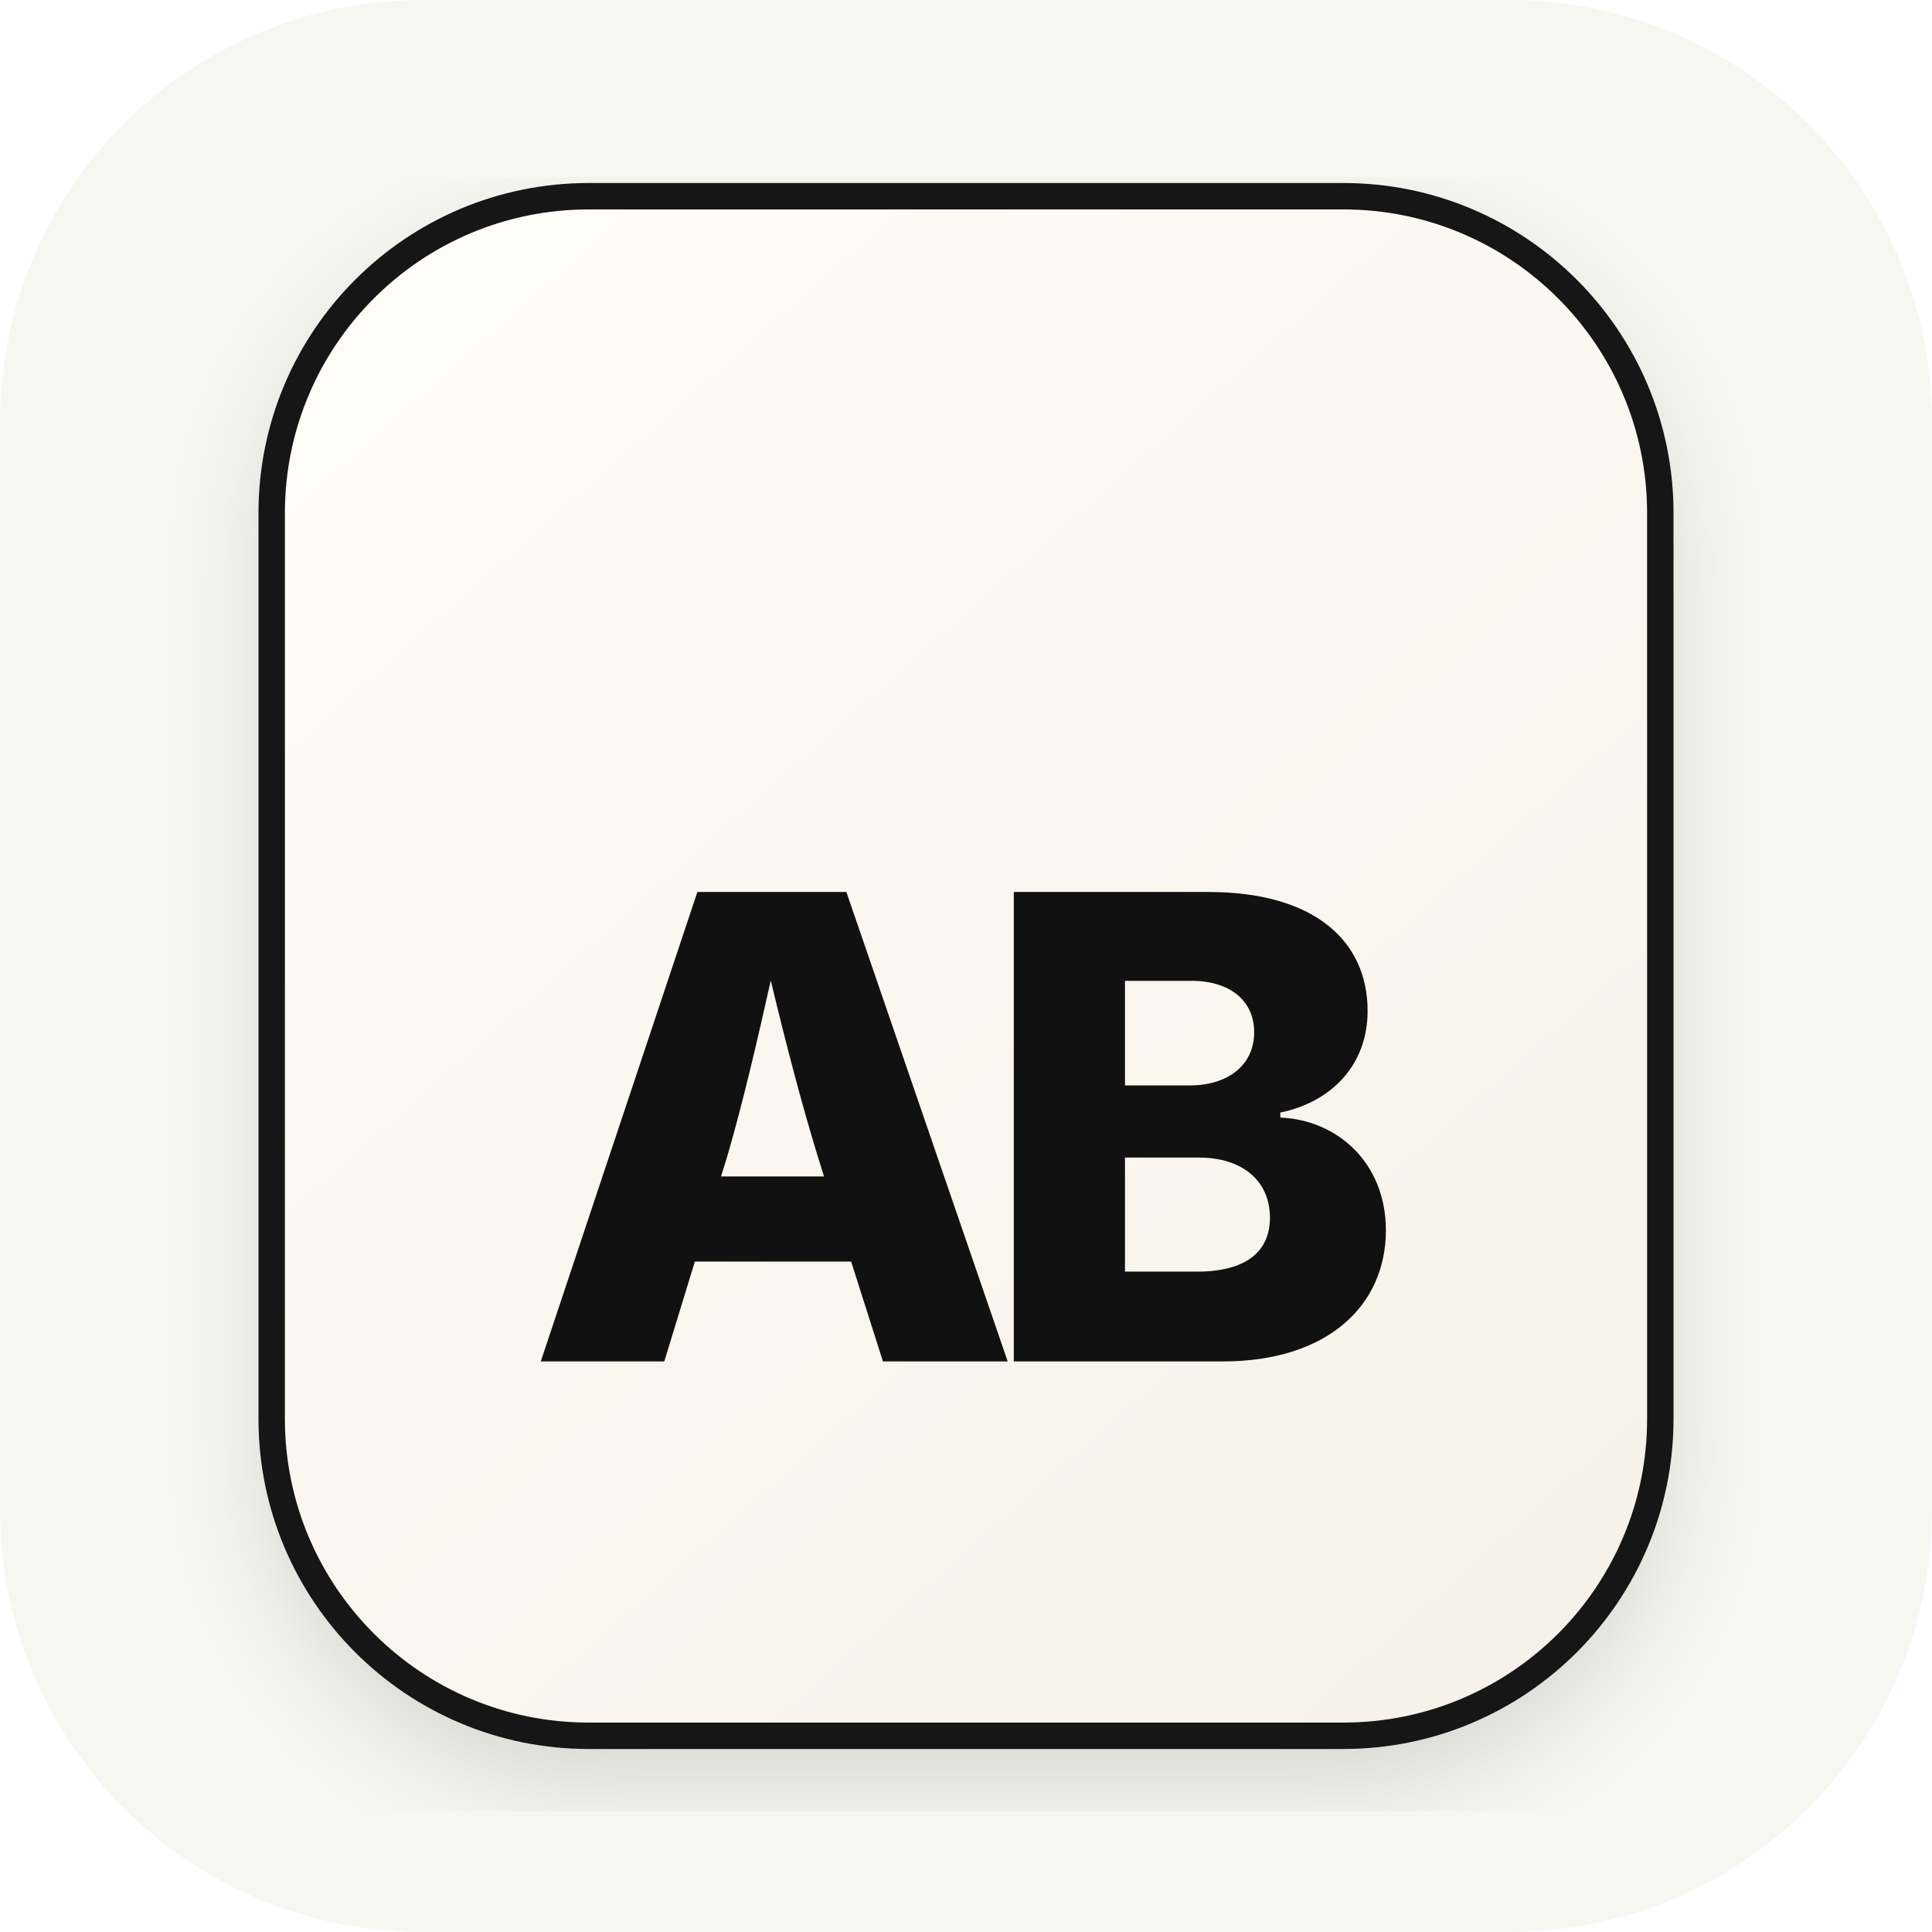
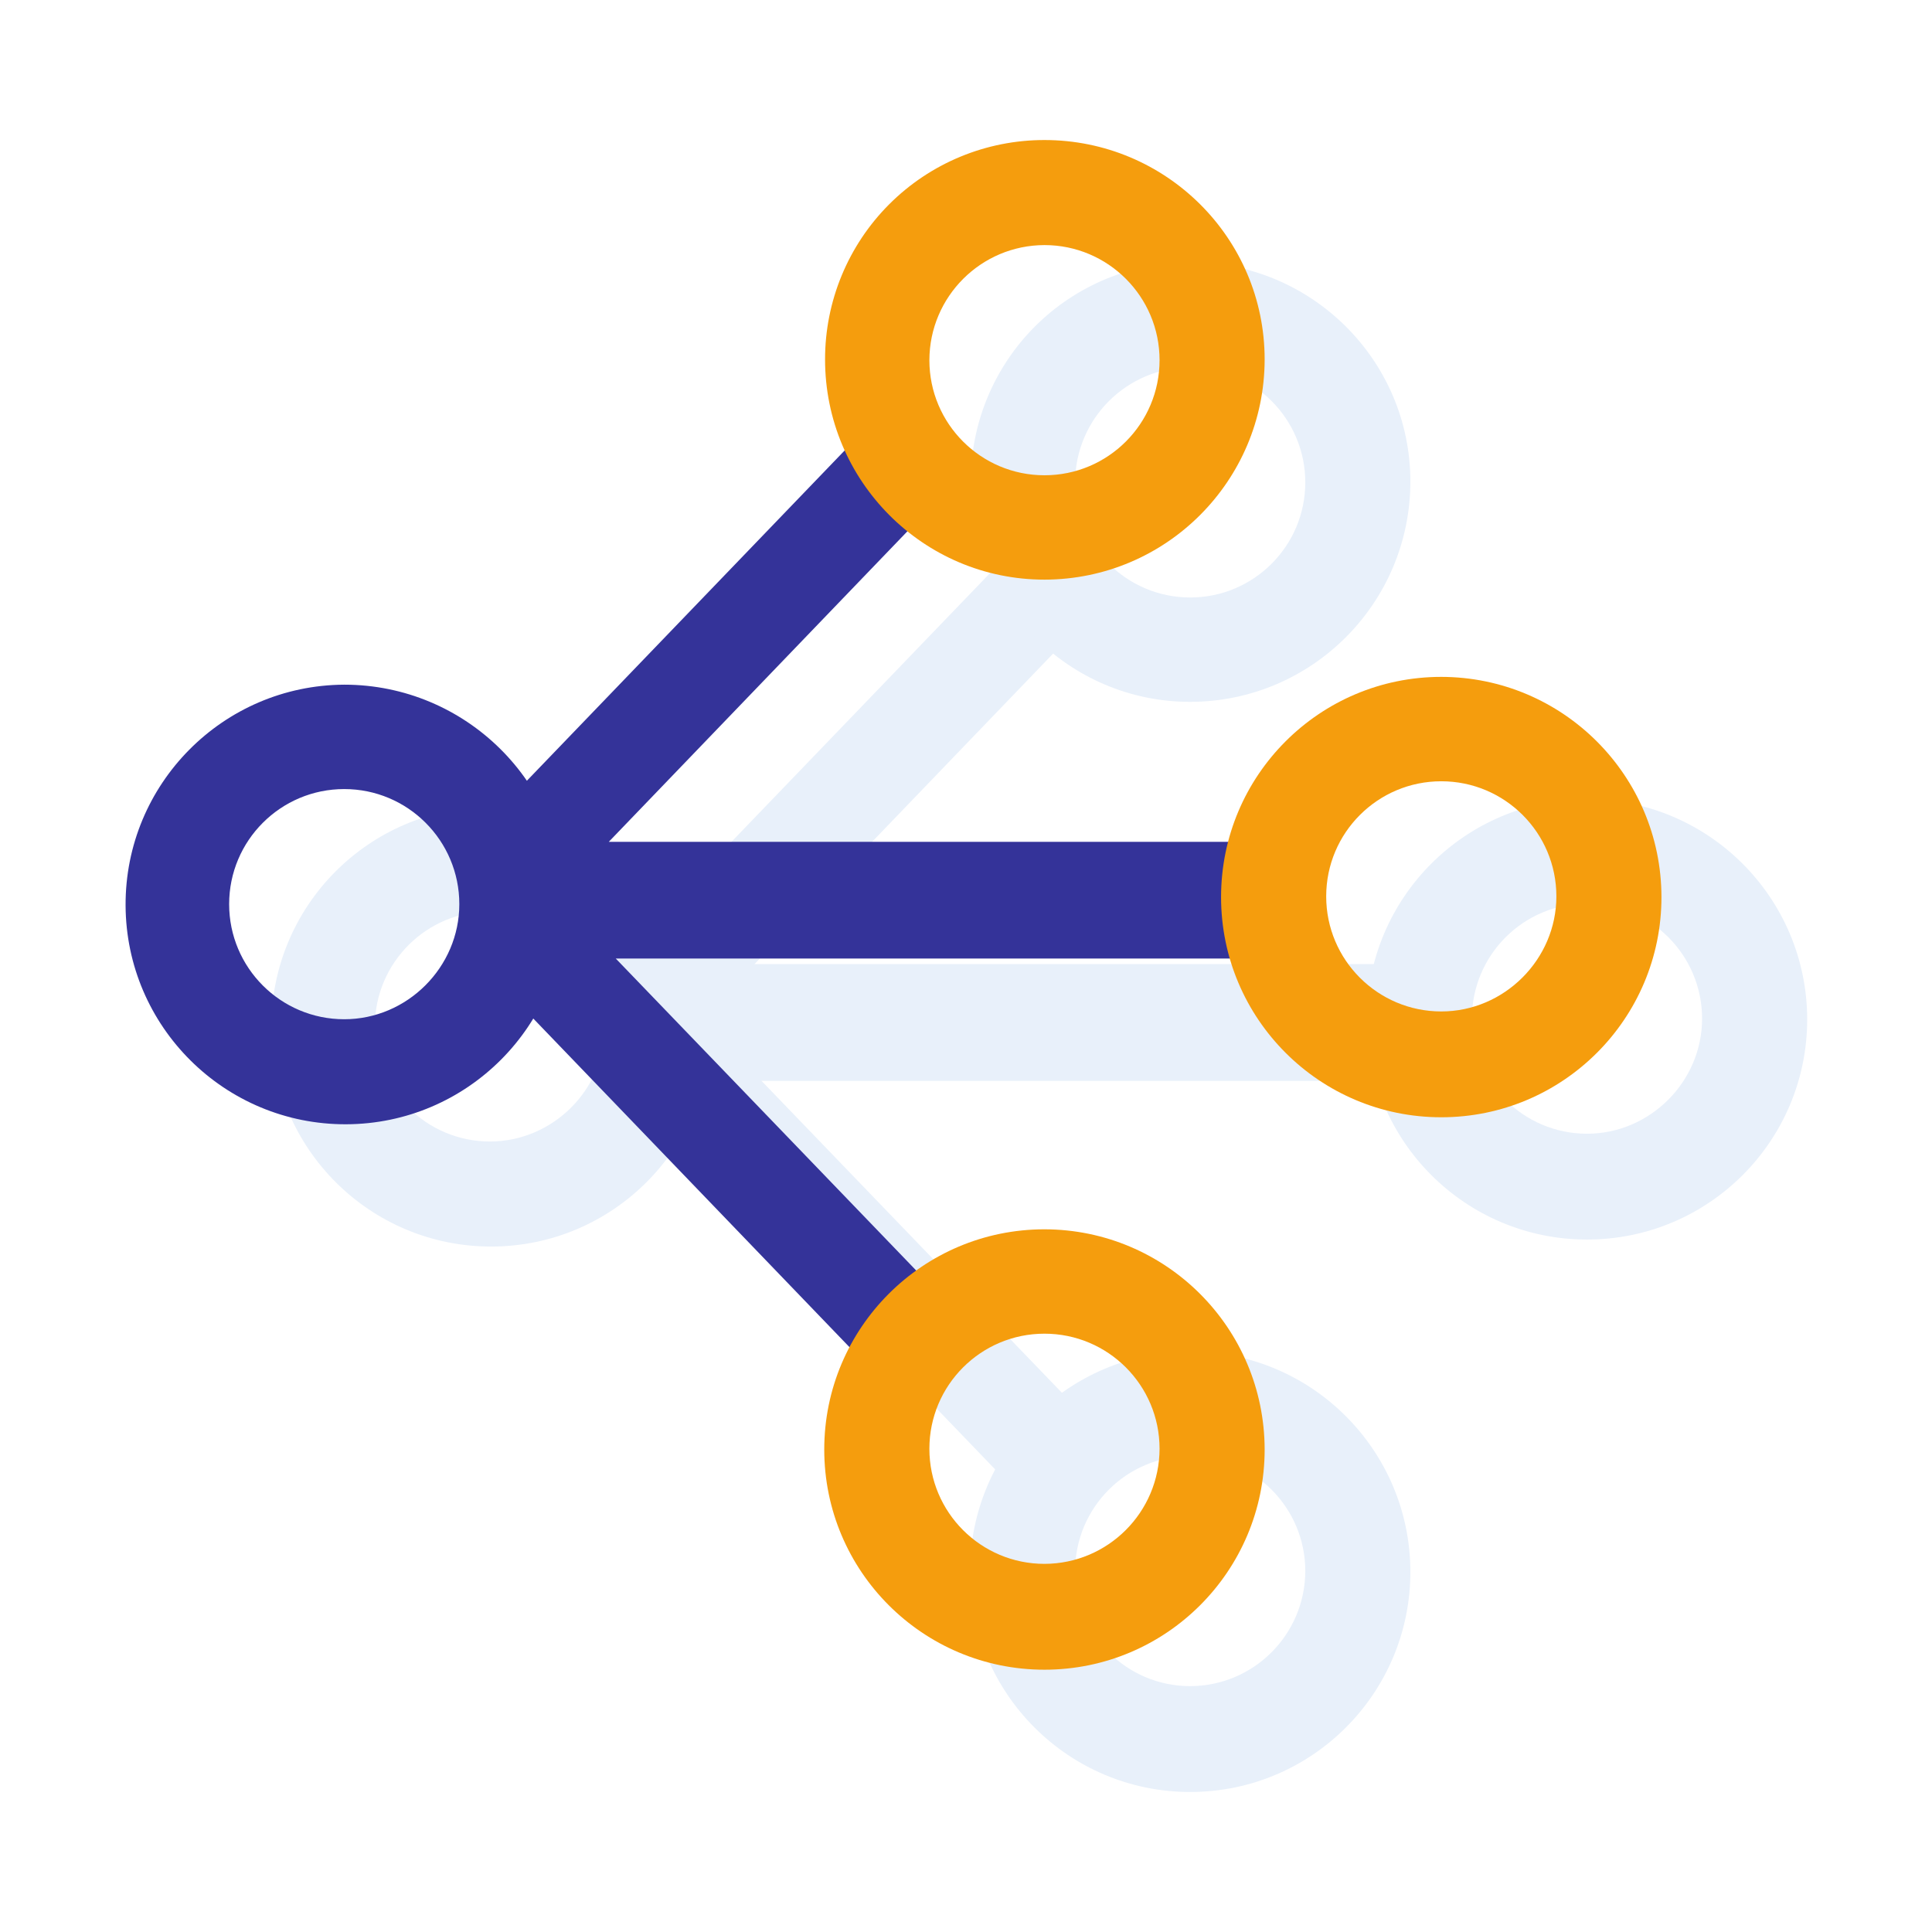
- <svg xmlns="http://www.w3.org/2000/svg" width="1024" height="1024" viewBox="0 0 1024 1024" fill="none">
-   <defs>
-     <linearGradient id="surface" x1="144" y1="96" x2="880" y2="928" gradientUnits="userSpaceOnUse">
-       <stop stop-color="#FFFDF8" />
-       <stop offset="1" stop-color="#F5F1E8" />
-     </linearGradient>
-     <filter id="shadow" x="92" y="72" width="840" height="888" filterUnits="userSpaceOnUse" color-interpolation-filters="sRGB">
-       <feDropShadow dx="0" dy="22" stdDeviation="24" flood-color="#111111" flood-opacity="0.12" />
-     </filter>
-   </defs>
-   <rect width="1024" height="1024" rx="224" fill="#F7F7F2" />
-   <g filter="url(#shadow)">
-     <rect x="144" y="104" width="736" height="816" rx="168" fill="url(#surface)" stroke="#161616" stroke-width="14" />
-   </g>
-   <text x="512" y="592" text-anchor="middle" dominant-baseline="middle" fill="#111111" font-family="Inter, ui-sans-serif, system-ui, -apple-system, BlinkMacSystemFont, Segoe UI, Arial, sans-serif" font-size="342" font-weight="800" letter-spacing="-24">AB</text>
+ <svg xmlns="http://www.w3.org/2000/svg" t="1760773057230" class="icon" viewBox="0 0 1024 1024" version="1.1" p-id="2665" width="200" height="200">
+   <path d="M259.68 427.7A116.5 116.5 0 1 0 376.8 544c0-64.33-52.79-116.29-117.12-116.29z m0 177.32a61 61 0 1 1 61-61c0 33.4-27.63 61-61 61z m0 0" fill="#E8F0FA" p-id="2666" />
+   <path d="M762.79 511h-362.9l186.4-193.82-38.76-37.11-210.32 218.56 13.2 12.78v56.91l-13.2 12.79 210.32 218.56 38.76-37.12L403.6 572.86h359.19z m0 0" fill="#E8F0FA" p-id="2667" />
+   <path d="M630.83 372a116.86 116.86 0 0 0 116.7-116.71C747.53 191 695.16 139 630.83 139a116.16 116.16 0 0 0-116.3 116.29c0 64.34 52 116.71 116.3 116.71z m0-177.32a61 61 0 1 1-61 61 61.15 61.15 0 0 1 61-61z m210.31 228.89a116.71 116.71 0 1 0 116.71 116.71 116.86 116.86 0 0 0-116.71-116.71z m0 177.33a61 61 0 1 1 61-61c0 33.4-27.62 61-61 61zM630.83 716.37a116.71 116.71 0 1 0 116.7 116.7 116.86 116.86 0 0 0-116.7-116.7z m0 177.32a61 61 0 1 1 61-61 61.16 61.16 0 0 1-61 61z m0 0" fill="#E8F0FA" p-id="2668" />
+   <path d="M182.45 362.89a116.5 116.5 0 1 0 117.11 116.29c0-64.33-52.78-116.29-117.11-116.29z m0 177.33a61 61 0 1 1 61-61c0 33.4-27.63 61-61 61z m0 0" fill="#343399" p-id="2669" />
+   <path d="M685.55 446.19H322.66l186.39-193.82-38.76-37.11L260 433.82l13.2 12.78v56.91L260 516.3l210.29 218.56 38.76-37.12-182.68-189.69h359.18z m0 0" fill="#343399" p-id="2670" />
+   <path d="M553.59 307.22a116.86 116.86 0 0 0 116.7-116.71c0-64.33-52.37-116.29-116.7-116.29A116.16 116.16 0 0 0 437.3 190.51c0 64.34 52 116.71 116.29 116.71z m0-177.32a61 61 0 1 1-61 61 61.15 61.15 0 0 1 61-61z m210.32 228.86a116.71 116.71 0 1 0 116.7 116.71 116.87 116.87 0 0 0-116.7-116.71z m0 177.33a61 61 0 1 1 61-61c0 33.4-27.63 61-61 61zM553.59 651.56a116.71 116.71 0 1 0 116.7 116.7 116.86 116.86 0 0 0-116.7-116.7z m0 177.32a61 61 0 1 1 61-61 61.16 61.16 0 0 1-61 61z m0 0" fill="#F59D0D" p-id="2671" />
</svg>
